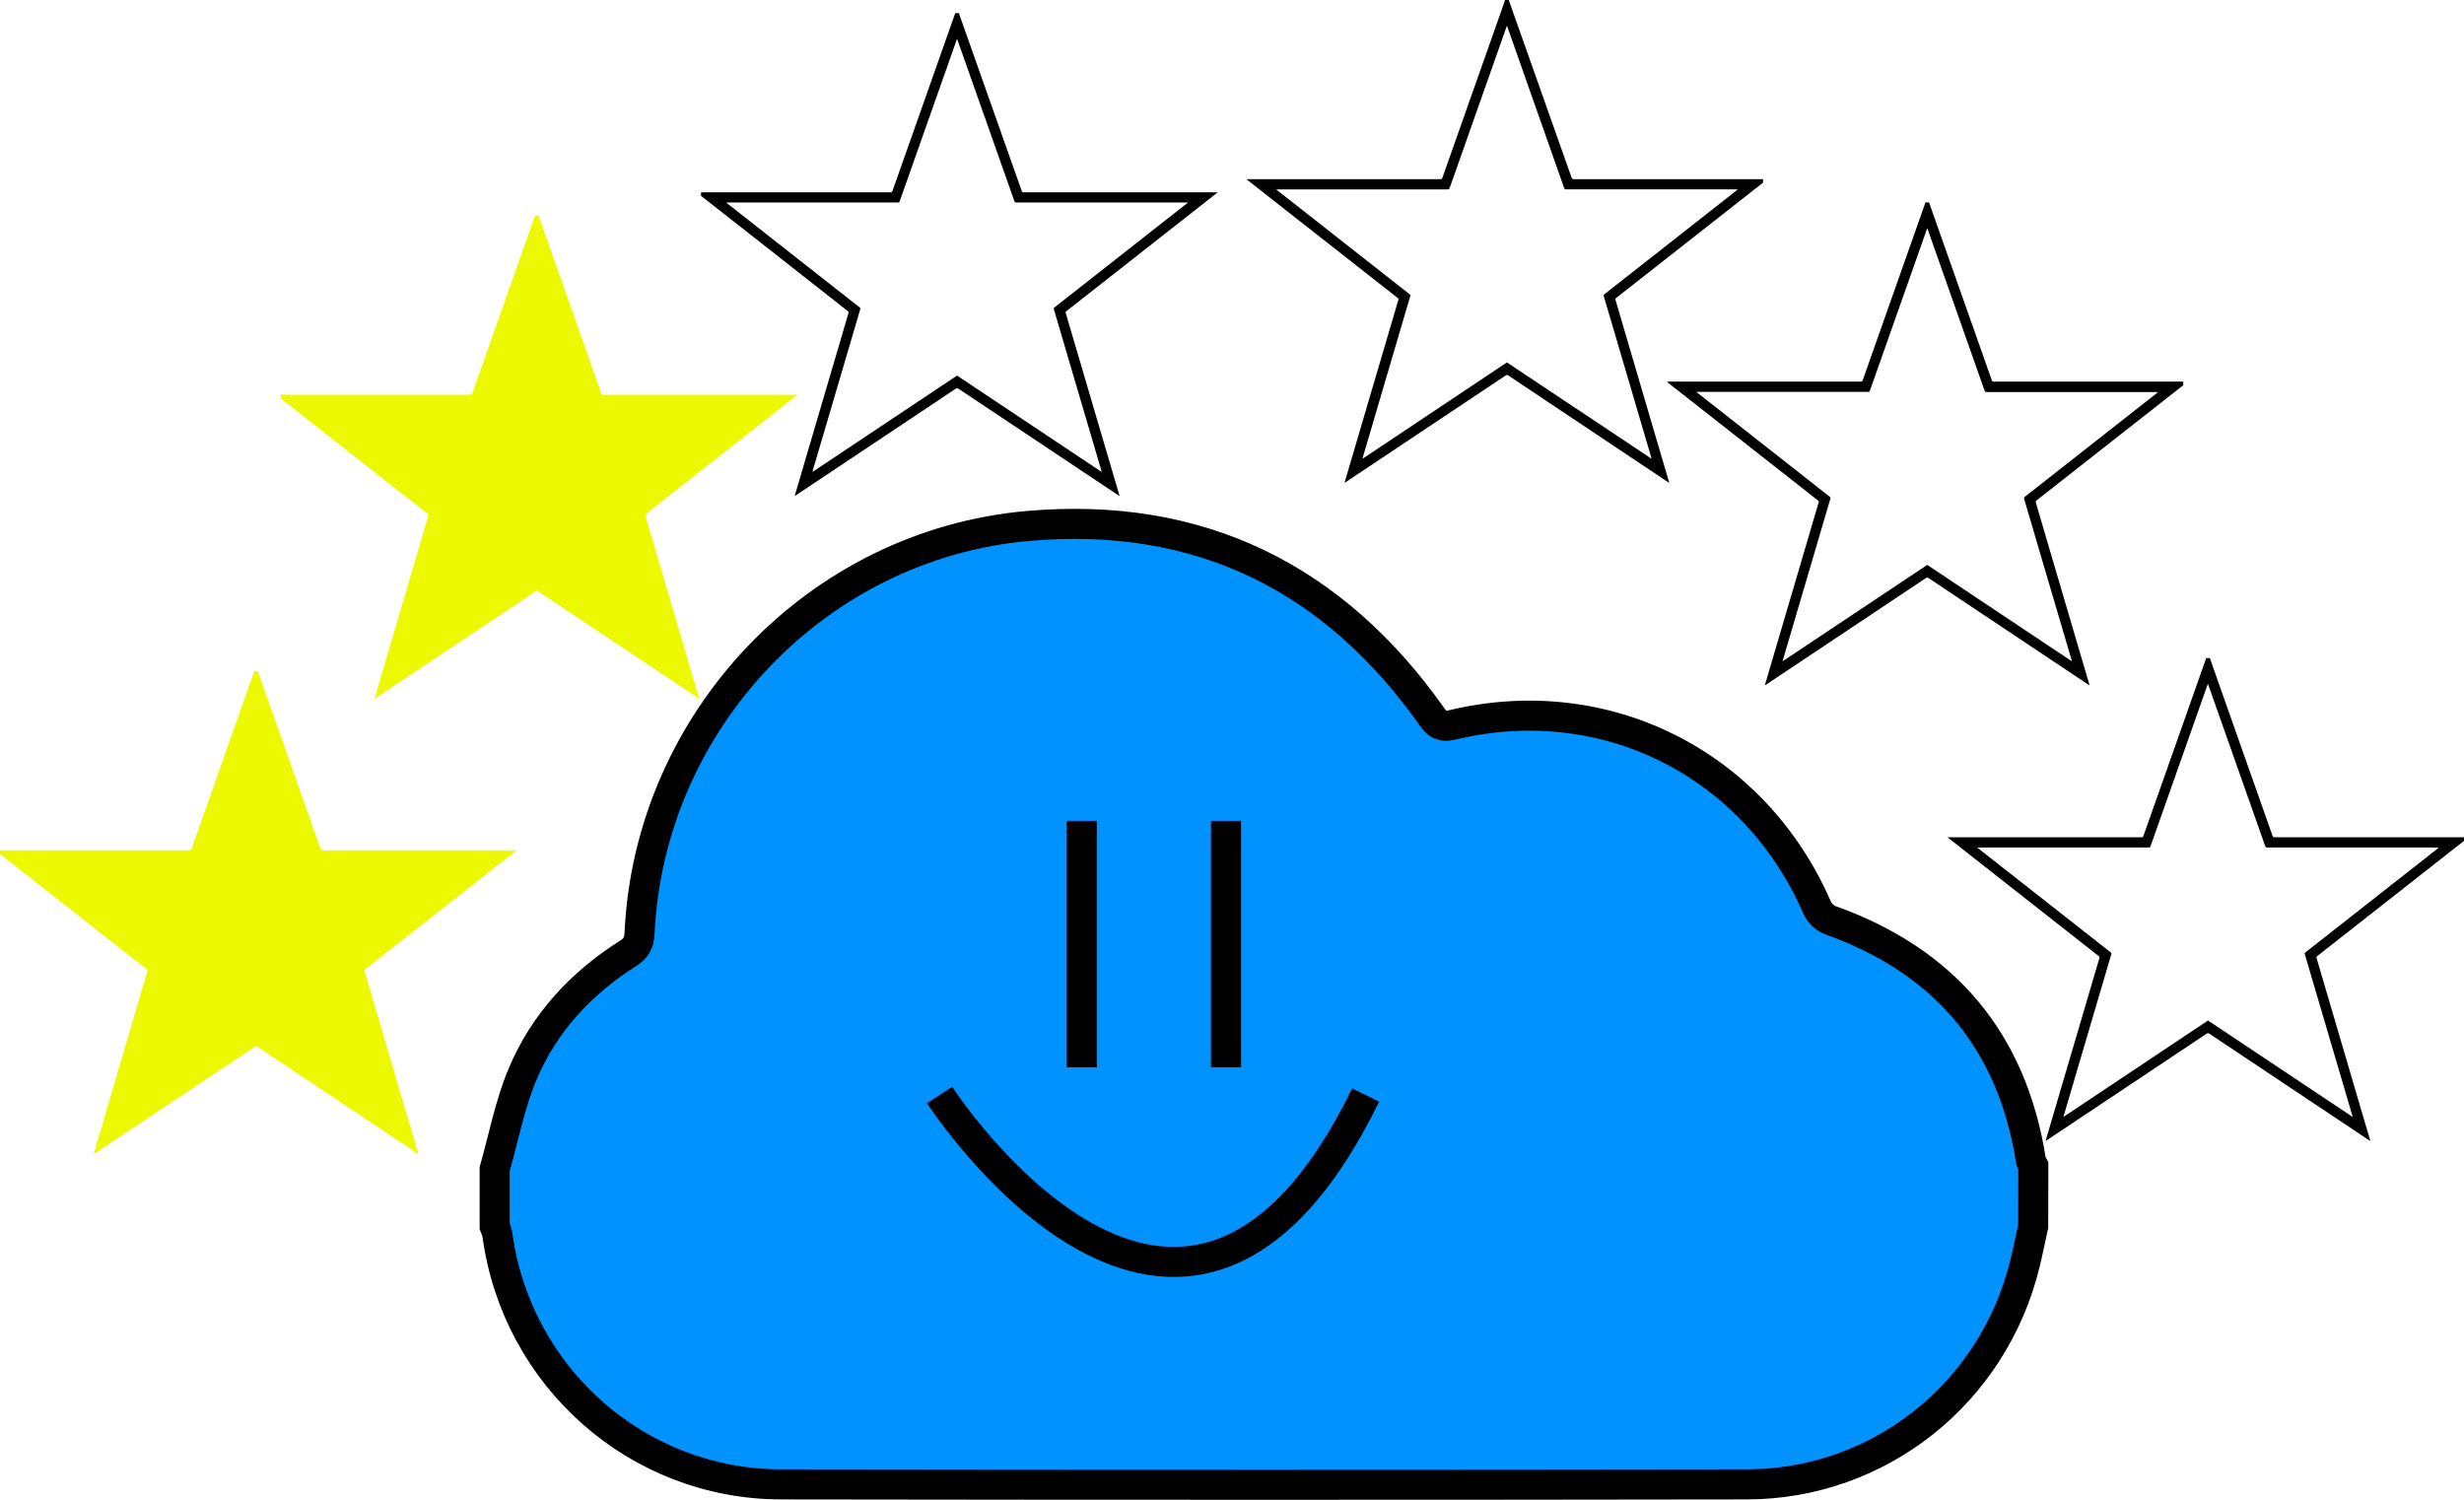
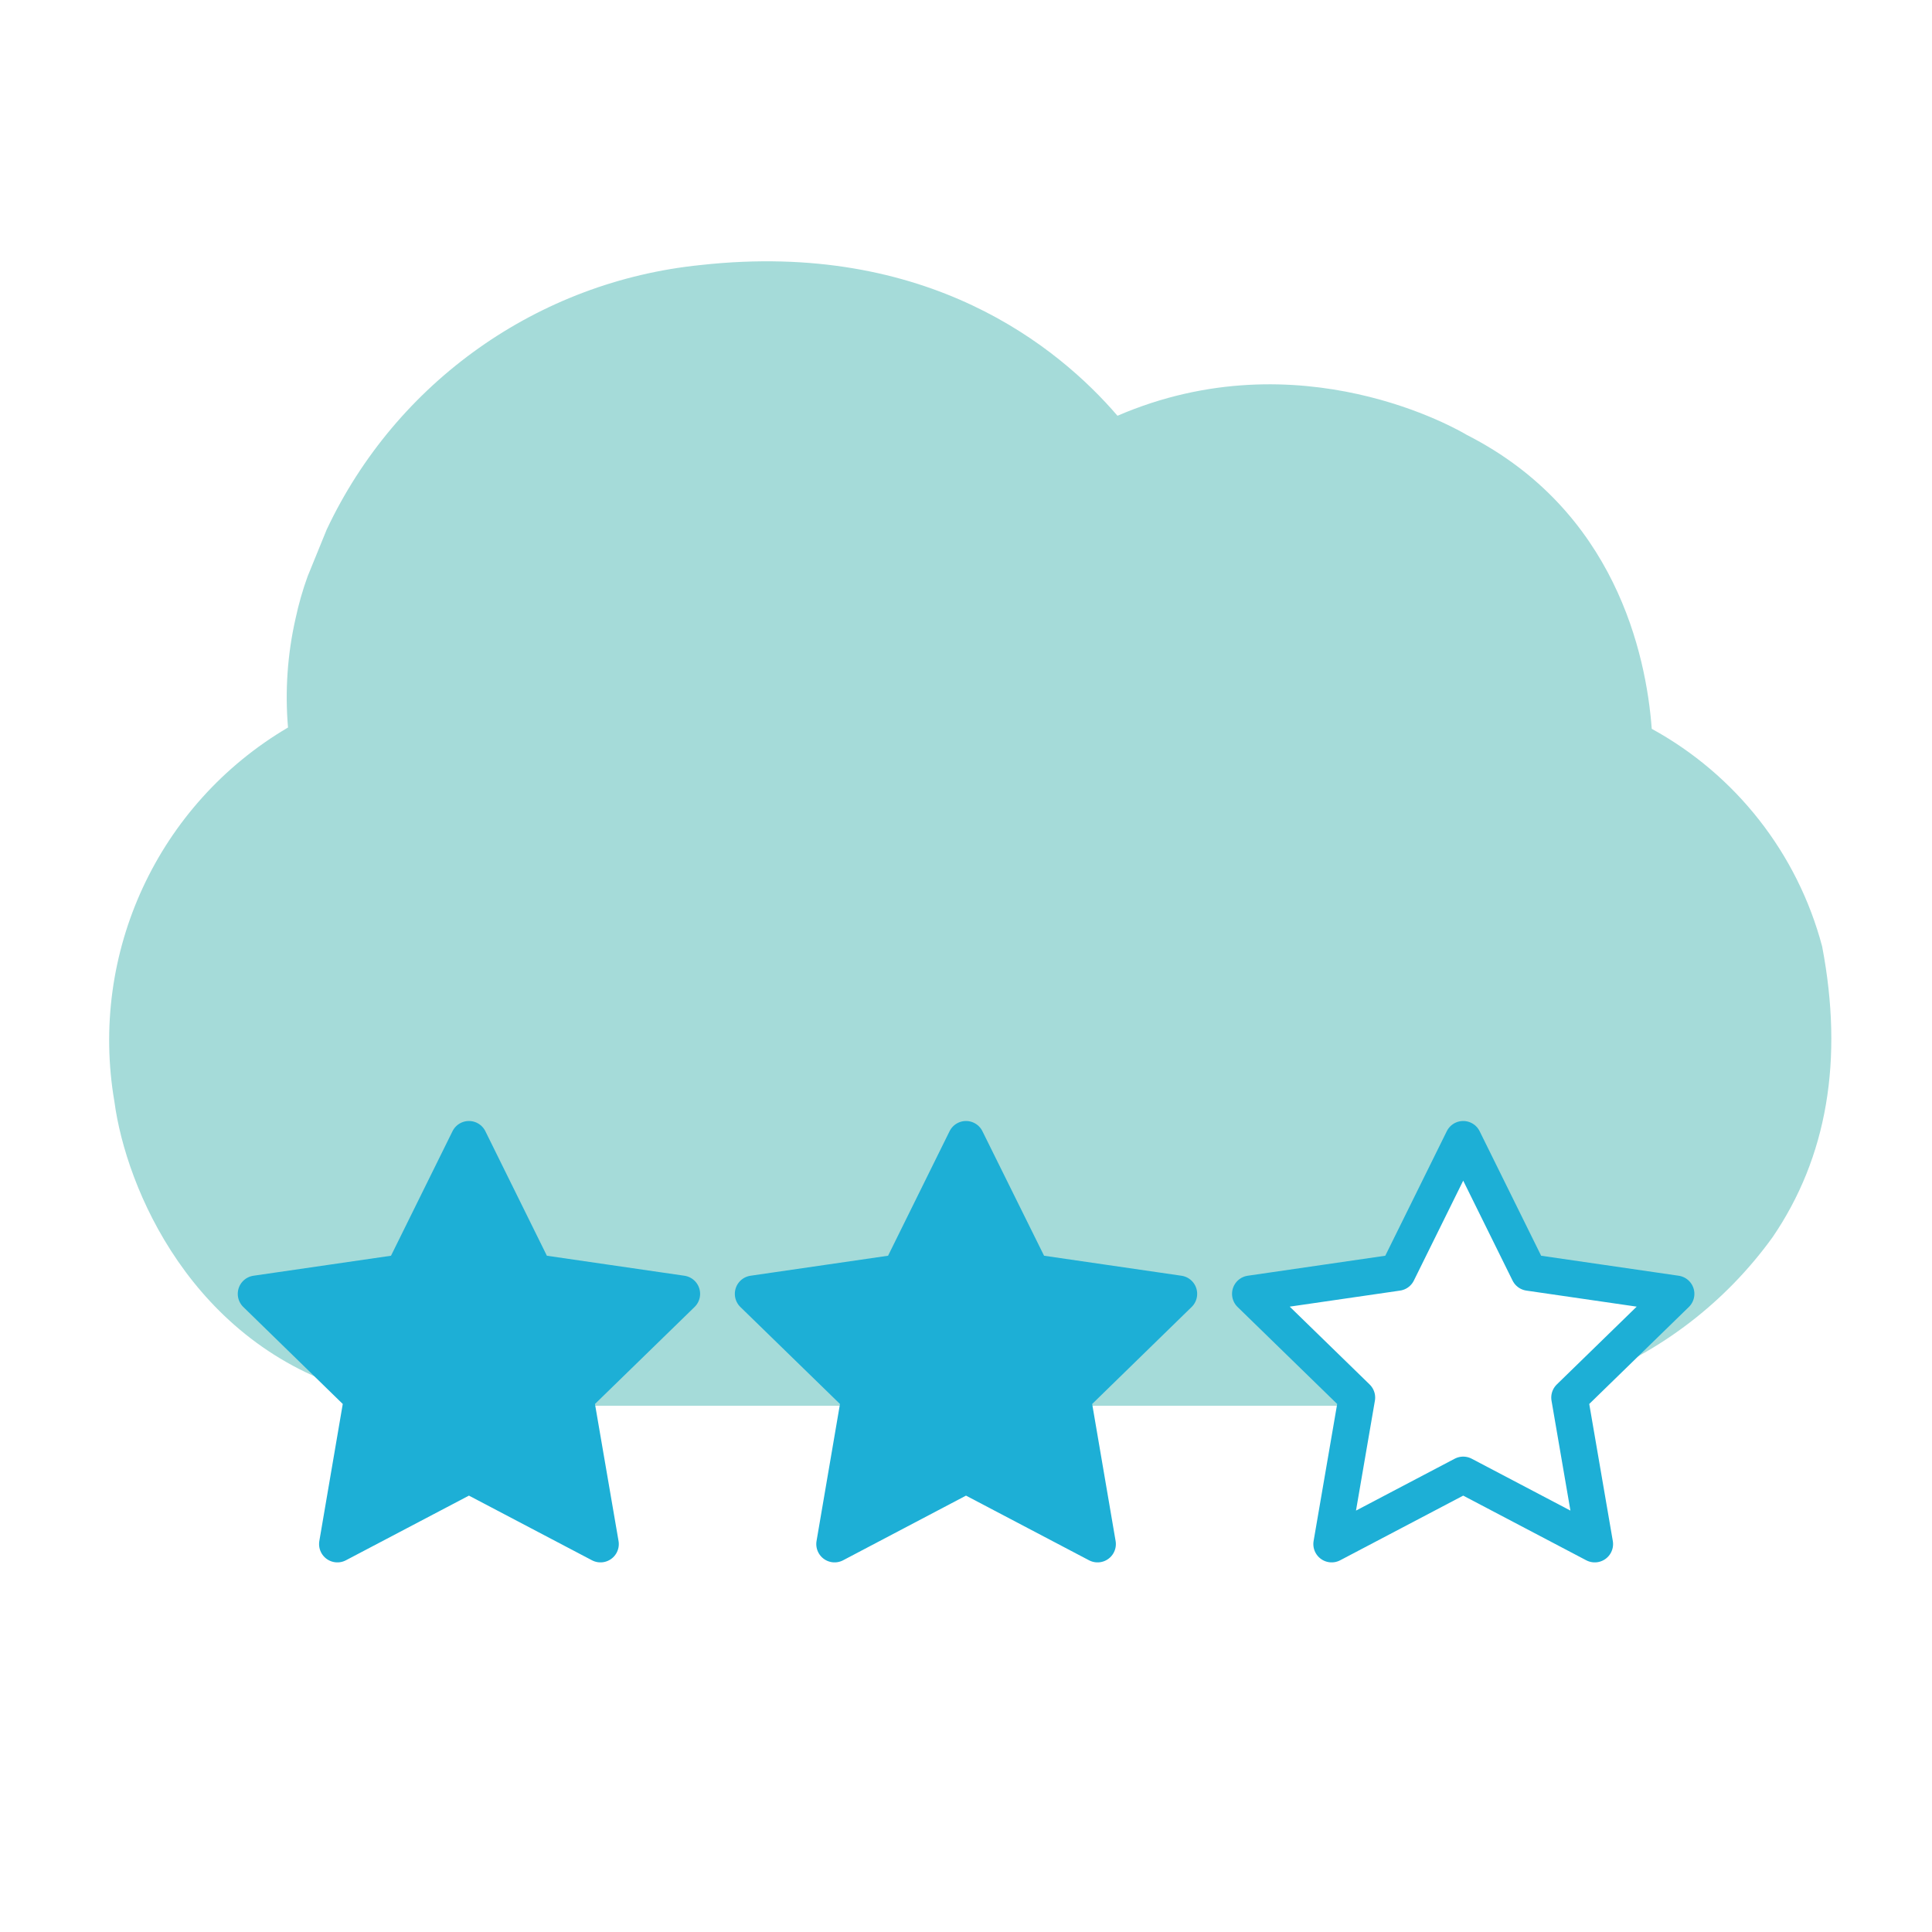
- <svg xmlns="http://www.w3.org/2000/svg" viewBox="0 0 819.99 499.15">
+ <svg xmlns="http://www.w3.org/2000/svg" id="Layer_1" data-name="Layer 1" viewBox="0 0 131.88 131.88">
  <defs>
-     <style>.cls-1{fill:#0092ff;stroke:#000;stroke-width:10px;}.cls-2{fill:#edf900;}</style>
+     <style>.cls-1{fill:#a5dbd9;}.cls-2{fill:#1dafd6;}.cls-2,.cls-3{stroke:#1dafd6;stroke-linecap:round;stroke-linejoin:round;stroke-width:2.5px;}.cls-3{fill:none;}</style>
  </defs>
-   <g id="Layer_2" data-name="Layer 2">
-     <g id="Layer_1-2" data-name="Layer 1">
-       <path class="cls-1" d="M676.62,408.08c-.92,4.19-1.75,8.39-2.77,12.56-10.5,43-48.42,73.31-92.57,73.38q-160.68.25-321.35,0c-47.92-.09-88-35.75-94.42-83.17a17.14,17.14,0,0,0-.89-2.77v-19c3-10.49,5-21.37,9.2-31.37,7.15-17.19,19.49-30.48,35.22-40.44,2.75-1.74,3.65-3.6,3.8-6.76,3.32-70.58,59-129.36,129.4-135.48,56.78-4.94,101.54,17.09,134.32,63.54,1.92,2.72,3.36,3.49,6.76,2.68C534.15,229.05,583.75,254,604.69,302a8.27,8.27,0,0,0,4.2,4.16c38.11,13.58,60.7,40,67,80.16a7.85,7.85,0,0,0,.77,1.77Z" />
-       <path class="cls-2" d="M133.32,376.09c-.06-.24-.09-.39-.13-.54q-7.87-26.78-15.77-53.54a.56.56,0,0,1,.24-.71l43.93-34.5.35-.28,0-.09H105c-.39,0-.57-.08-.71-.48q-9.41-26.73-18.86-53.45c0-.15-.12-.3-.2-.52l-.2.51q-9.43,26.72-18.85,53.45a.62.62,0,0,1-.7.5q-12.34,0-24.68,0H8.48a1.33,1.33,0,0,0,.39.42q21.95,17.23,43.89,34.47A.53.53,0,0,1,53,322q-4.35,14.75-8.69,29.5-3.53,12-7.07,24c-.05.15-.08.3-.14.57L85.19,344Z" />
-       <path class="cls-2" d="M0,283H63a.66.66,0,0,0,.76-.53q10.33-29.34,20.7-58.68c0-.13.07-.28.11-.41h1.3a3.28,3.28,0,0,0,.11.45q10.35,29.34,20.7,58.69a.61.61,0,0,0,.7.48H171.9l-1.72,1.36-48.64,38.2a.5.5,0,0,0-.2.65q8.88,30.16,17.75,60.32c0,.15.08.31.15.56l-.48-.3q-26.53-17.69-53.06-35.38a.75.75,0,0,0-1,0l-53,35.35-.51.33c.05-.19.07-.31.1-.42L46,333.55q1.5-5.12,3-10.23a.61.61,0,0,0-.24-.79L20.15,300.05l-20-15.69a1.09,1.09,0,0,0-.17-.13Z" />
-       <path class="cls-2" d="M226.75,224.46c-.06-.24-.09-.39-.13-.54q-7.89-26.78-15.77-53.54a.56.56,0,0,1,.24-.71L255,135.17l.34-.28,0-.1H198.39c-.39,0-.57-.08-.71-.48q-9.42-26.73-18.86-53.45c0-.16-.12-.31-.2-.52-.08.21-.15.36-.2.5q-9.43,26.73-18.85,53.46a.61.61,0,0,1-.7.49h-57a1.49,1.49,0,0,0,.38.43l43.9,34.47a.51.51,0,0,1,.2.65q-4.35,14.74-8.68,29.5l-7.08,24c0,.16-.07.31-.13.58l48.12-32.08Z" />
-       <path class="cls-2" d="M93.43,131.38h63a.66.66,0,0,0,.76-.54q10.34-29.34,20.7-58.67c0-.13.07-.28.11-.42h1.3a3.41,3.41,0,0,0,.1.46q10.37,29.34,20.71,58.68a.61.61,0,0,0,.7.49h64.54l-1.72,1.36L215,171a.52.52,0,0,0-.21.65q8.9,30.15,17.76,60.32l.15.56-.48-.3q-26.53-17.69-53.06-35.38a.76.76,0,0,0-1,0q-26.51,17.7-53,35.36l-.51.33a3.3,3.3,0,0,1,.1-.42q7.37-25.08,14.74-50.14,1.5-5.11,3-10.23a.61.61,0,0,0-.24-.79l-28.63-22.48-20-15.69a1.09,1.09,0,0,0-.17-.13Z" />
-       <path d="M366.62,157.06a4.82,4.82,0,0,0-.13-.54q-7.87-26.76-15.76-53.54a.55.55,0,0,1,.24-.71q22-17.23,43.92-34.5l.35-.28,0-.09H338.26a.61.61,0,0,1-.7-.49q-9.42-26.73-18.86-53.45c-.05-.15-.12-.3-.2-.51-.09.21-.15.35-.2.5q-9.44,26.71-18.86,53.45a.61.61,0,0,1-.7.5q-12.33,0-24.67,0H241.79a1.32,1.32,0,0,0,.38.42l43.89,34.47a.52.52,0,0,1,.21.66q-4.35,14.74-8.68,29.49l-7.08,24.05c0,.15-.07.31-.13.57L318.5,125ZM233.31,64h.47q31.26,0,62.51,0a.66.66,0,0,0,.75-.54q10.35-29.34,20.71-58.68c.05-.13.07-.27.11-.41h1.3a3.27,3.27,0,0,0,.1.45Q329.61,34.17,340,63.52a.61.61,0,0,0,.7.48h64.54l-1.72,1.37-48.64,38.19a.52.52,0,0,0-.21.65q8.89,30.17,17.76,60.32c0,.15.08.31.14.56l-.48-.3L319,129.4a.75.75,0,0,0-1,0l-53,35.35-.51.33c0-.19.06-.31.09-.42q7.38-25.07,14.75-50.14,1.5-5.11,3-10.23a.62.62,0,0,0-.24-.79L253.46,81l-20-15.69a1.09,1.09,0,0,1-.17-.13Z" />
-       <path d="M734.8,339.63l48.12,32.08c-.06-.26-.09-.42-.13-.57l-7.08-24.05q-4.35-14.74-8.68-29.49a.51.51,0,0,1,.2-.65l43.9-34.47a1.49,1.49,0,0,0,.38-.43h-57a.61.61,0,0,1-.69-.5q-9.42-26.73-18.86-53.45c0-.15-.12-.29-.2-.5-.08.21-.15.36-.2.51q-9.44,26.73-18.86,53.45a.61.61,0,0,1-.71.49H658.09l0,.09.34.28q22,17.26,43.93,34.5a.56.56,0,0,1,.24.71q-7.89,26.78-15.77,53.55c0,.14-.07.29-.13.53ZM820,279.86l-.17.12-20,15.69q-14.31,11.25-28.63,22.48a.61.61,0,0,0-.24.79q1.53,5.12,3,10.24,7.38,25.07,14.74,50.13a3.3,3.3,0,0,1,.1.42l-.51-.32-53-35.36a.76.76,0,0,0-1,0q-26.52,17.7-53.06,35.38l-.48.3.15-.55q8.88-30.17,17.76-60.33a.5.5,0,0,0-.21-.64L649.81,280l-1.72-1.36h64.54a.61.61,0,0,0,.7-.49q10.33-29.34,20.71-58.68a3.78,3.78,0,0,0,.1-.46h1.3c0,.14.06.28.11.41q10.35,29.34,20.7,58.68a.67.67,0,0,0,.76.54q31.25,0,62.5,0H820Z" />
-       <path d="M641.37,188l48.12,32.08c-.06-.27-.09-.42-.13-.57l-7.08-24q-4.34-14.75-8.68-29.5a.51.51,0,0,1,.21-.65q21.95-17.22,43.89-34.47a1.32,1.32,0,0,0,.38-.42H685.8q-12.33,0-24.67,0a.61.61,0,0,1-.7-.5Q651,103.2,641.57,76.48c-.05-.15-.11-.3-.2-.51-.08.22-.15.37-.2.52q-9.43,26.72-18.86,53.45a.6.6,0,0,1-.7.48h-57l0,.09.35.28,43.92,34.5a.55.55,0,0,1,.24.71q-7.89,26.77-15.76,53.54a4.82,4.82,0,0,0-.13.54Zm85.19-59.78-.17.13-20,15.69-28.63,22.48a.62.62,0,0,0-.24.79q1.53,5.12,3,10.23,7.38,25.07,14.75,50.14c0,.11.05.23.09.42l-.51-.33-53-35.35a.75.75,0,0,0-1,0L587.81,227.8l-.48.3c.06-.25.1-.41.14-.56q8.88-30.16,17.76-60.32a.52.52,0,0,0-.21-.65l-48.64-38.19L554.66,127H619.2a.61.61,0,0,0,.7-.48q10.35-29.36,20.71-58.69a3.27,3.27,0,0,0,.1-.45H642c0,.14.06.28.11.41q10.36,29.34,20.71,58.68a.65.65,0,0,0,.75.53h63Z" />
-       <path d="M501.49,120.61q24,16,48.12,32.07c-.06-.26-.09-.42-.13-.57l-7.08-24.05q-4.33-14.75-8.68-29.49a.51.51,0,0,1,.21-.65l43.89-34.47a1.38,1.38,0,0,0,.39-.43h-57a.61.61,0,0,1-.7-.5Q511.13,35.8,501.69,9.08c-.05-.15-.11-.29-.19-.5l-.21.51q-9.44,26.73-18.85,53.45a.63.63,0,0,1-.71.49H424.79l0,.09.35.28q22,17.27,43.93,34.5a.56.56,0,0,1,.23.71q-7.89,26.78-15.76,53.55c0,.14-.07.3-.13.53Zm85.2-59.78-.18.12-20,15.7q-14.31,11.23-28.62,22.47a.62.62,0,0,0-.24.8q1.51,5.1,3,10.23,7.37,25.07,14.74,50.13c0,.11.05.23.09.42l-.5-.32L502,125a.75.75,0,0,0-1,0L447.93,160.4l-.48.3c.06-.25.1-.4.14-.55l17.76-60.33a.5.5,0,0,0-.2-.64L416.51,61l-1.72-1.36h64.53a.6.6,0,0,0,.7-.49L500.73.46a3.78,3.78,0,0,0,.1-.46h1.31c0,.14.06.28.1.42Q512.61,29.74,523,59.09a.66.66,0,0,0,.75.54h63Z" />
-       <line class="cls-1" x1="360" y1="273.19" x2="360" y2="355.19" />
-       <line class="cls-1" x1="408" y1="273.19" x2="408" y2="355.19" />
-       <path class="cls-1" d="M312.68,364.42s80.8,125,141.8,0" />
-     </g>
-   </g>
+   <path class="cls-1" d="M124.38,64.6a23.93,23.93,0,0,0-11.63-14.85c-.38-5.09-2.5-14.91-12.62-20.06-.5-.3-11.37-6.69-23.85-1.31-4-4.66-12.93-12-28.44-10.29A31.74,31.74,0,0,0,22.3,36.15L21,39.34a21.69,21.69,0,0,0-.82,2.86,24.27,24.27,0,0,0-.52,7.46A24.77,24.77,0,0,0,7.81,75.2C8.6,81.11,13.08,91.74,24.34,95l-6.86-6.68,10-1.46L32,77.77l4.49,9.09,10,1.46L39.27,95.4l.1.56H58.58l.1-.56-7.26-7.08,10-1.46,4.48-9.09,4.49,9.09,10,1.46L73.21,95.4l.09.56H92.52l.1-.56-7.27-7.08,10-1.46,4.49-9.09,4.49,9.09,10,1.46-6.06,5.91A28,28,0,0,0,121,84.45C124.72,79,125.86,72.34,124.38,64.6Z" />
+   <polygon class="cls-2" points="32.01 77.77 36.5 86.86 46.54 88.32 39.27 95.4 40.99 105.4 32.01 100.68 23.03 105.4 24.74 95.4 17.48 88.32 27.52 86.86 32.01 77.77" />
+   <polygon class="cls-2" points="65.94 77.77 70.44 86.86 80.47 88.32 73.21 95.4 74.92 105.4 65.94 100.68 56.97 105.4 58.68 95.4 51.41 88.32 61.45 86.86 65.94 77.77" />
+   <polygon class="cls-3" points="99.88 77.77 104.37 86.86 114.41 88.32 107.14 95.4 108.86 105.4 99.88 100.68 90.9 105.4 92.62 95.4 85.35 88.32 95.39 86.86 99.88 77.77" />
</svg>
